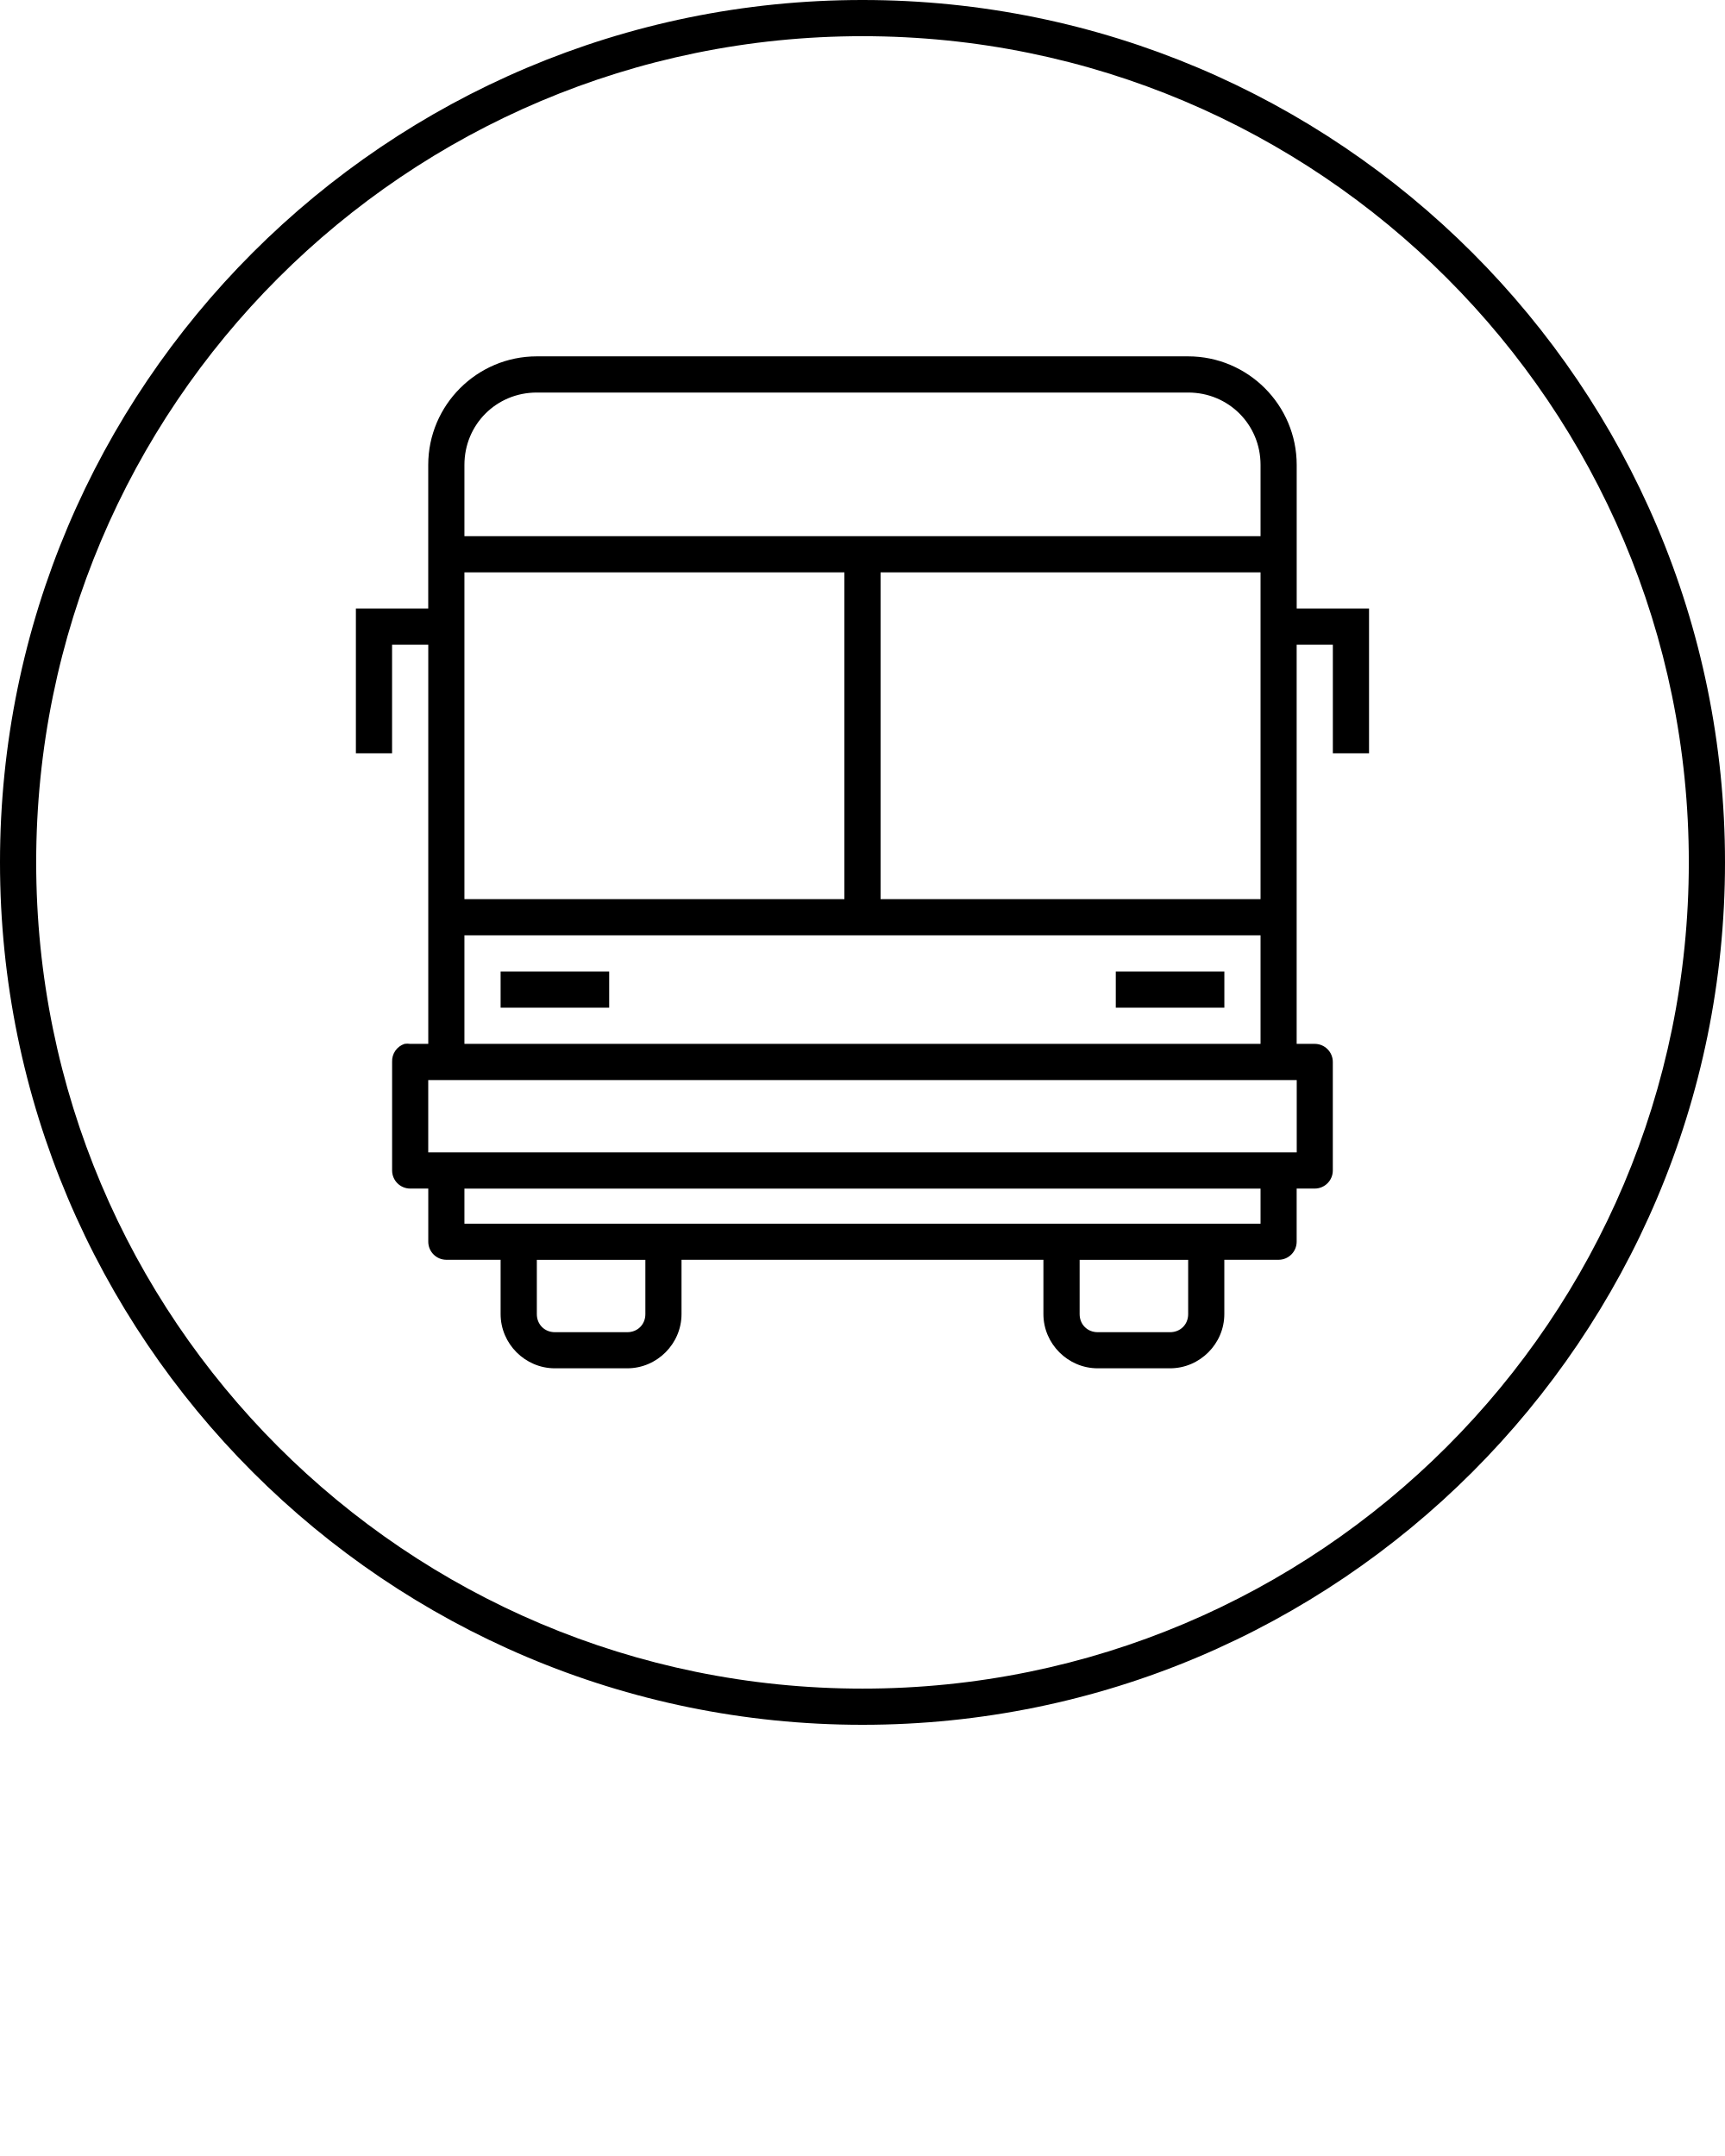
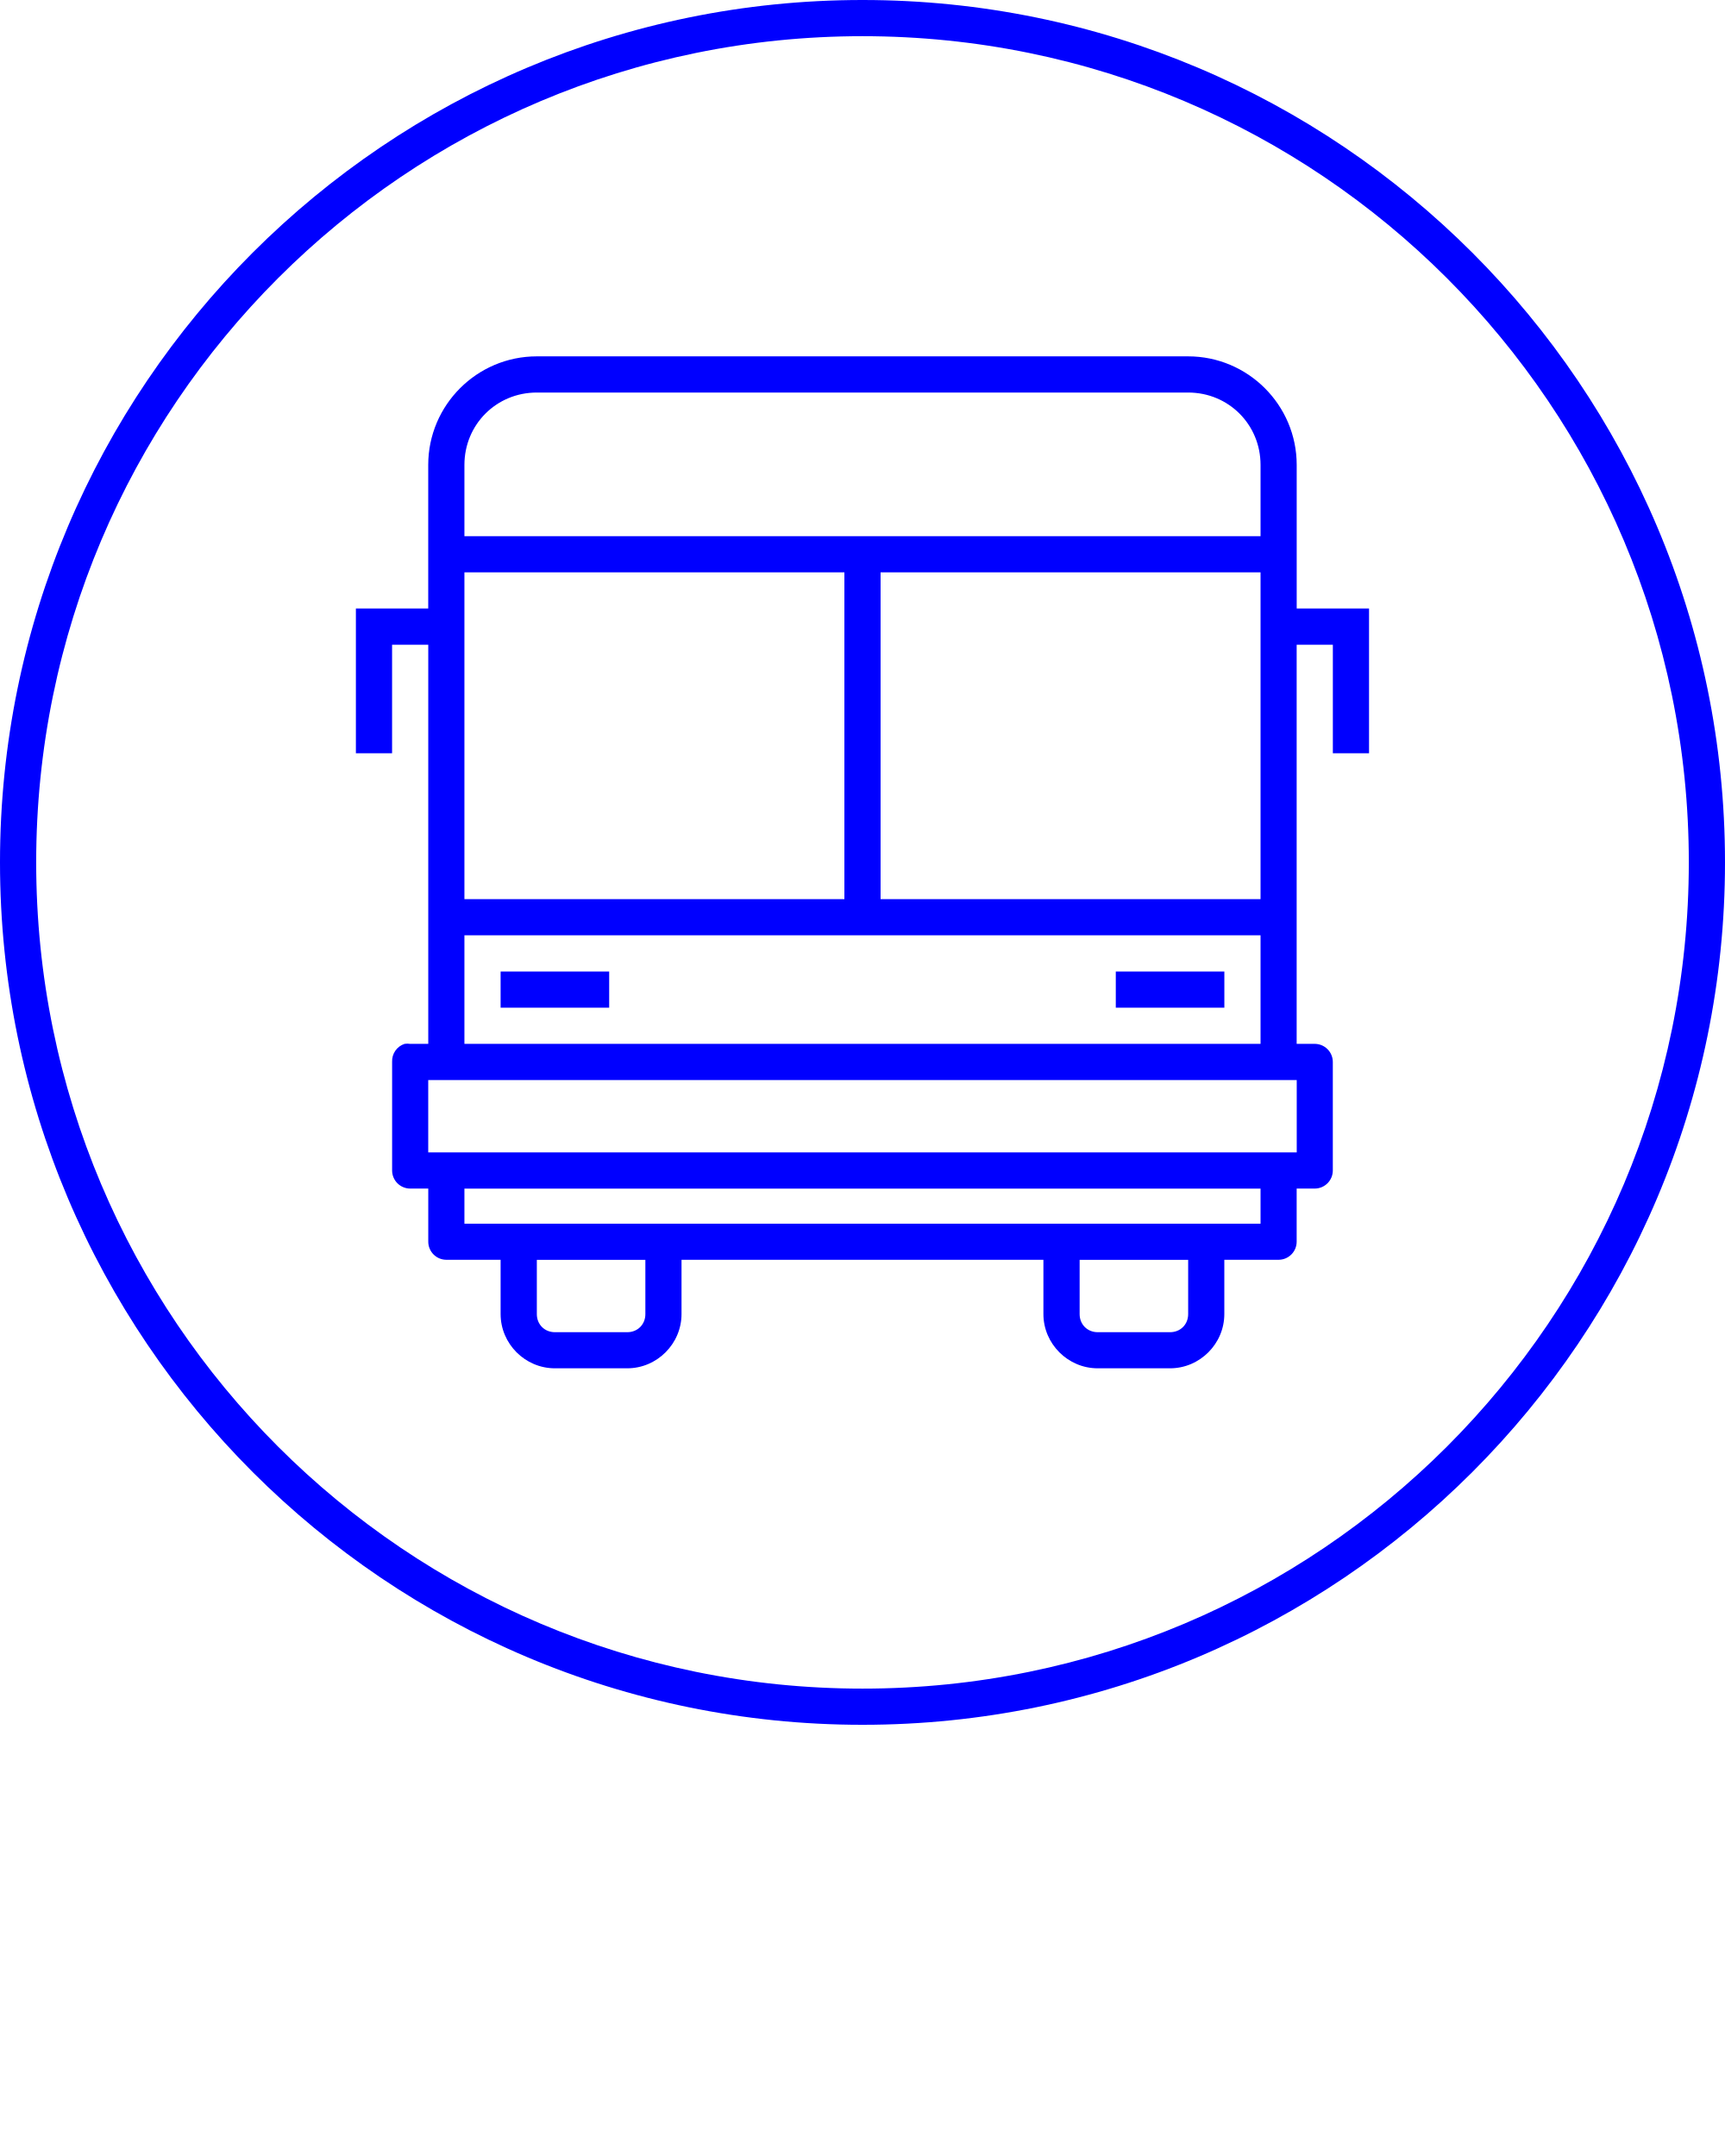
<svg xmlns="http://www.w3.org/2000/svg" version="1.1" x="0px" y="0px" viewBox="0 0 48 60">
  <g transform="translate(0,-1004.362)">
    <g transform="translate(98.99956,-66.0312)">
      <g>
        <g transform="translate(-98.99956,63.03121)">
-           <path style="color:#000000;text-indent:0;text-decoration-line:none;text-transform:none;direction:ltr;block-progression:tb;baseline-shift:baseline;enable-background:accumulate;" d="m 24,1007.362 c -13.249,0 -24,10.75 -24,23.999 C 1.8129999e-5,1044.61 10.752,1055.362 24,1055.362 c 13.248,0 24,-10.752 24,-24.001 3.8e-5,-13.249 -10.751,-23.999 -24,-23.999 z m 0,1.007 c 12.704,0 22.993,10.287 22.993,22.992 -1.8e-5,12.705 -10.289,22.994 -22.993,22.994 -12.704,0 -22.993,-10.289 -22.993,-22.994 -3.59e-5,-12.705 10.289,-22.992 22.993,-22.992 z m -9.063,8.91 c -1.665,0 -3.021,1.356 -3.021,3.021 l 0,1.983 0,1.007 0,1.007 -1.51,0 -0.503,0 0,0.503 0,3.525 1.007,0 0,-3.021 1.007,0 0,7.08 0,1.007 0,3.021 -0.503,0 a 0.504,0.504 0 0 0 -0.157,0 0.504,0.504 0 0 0 -0.346,0.503 l 0,3.021 a 0.504,0.504 0 0 0 0.503,0.503 l 0.503,0 0,1.479 a 0.504,0.504 0 0 0 0.503,0.503 l 1.51,0 0,1.51 c 0,0.828 0.682,1.51 1.51,1.51 l 2.014,0 c 0.828,0 1.51,-0.682 1.51,-1.51 l 0,-1.51 10.07,0 0,1.51 c 0,0.828 0.682,1.51 1.51,1.51 l 2.014,0 c 0.828,0 1.51,-0.682 1.51,-1.51 l 0,-1.51 1.51,0 a 0.504,0.504 0 0 0 0.503,-0.503 l 0,-1.479 0.503,0 a 0.504,0.504 0 0 0 0.503,-0.503 l 0,-3.021 a 0.504,0.504 0 0 0 -0.503,-0.503 l -0.503,0 0,-11.108 1.007,0 0,3.021 1.007,0 0,-3.525 0,-0.503 -0.503,0 -1.51,0 0,-3.997 c 0,-1.665 -1.356,-3.021 -3.021,-3.021 l -18.125,0 z m 0,1.007 18.125,0 c 1.124,0 2.014,0.89 2.014,2.014 l 0,1.983 -22.153,0 0,-1.983 c 0,-1.124 0.89,-2.014 2.014,-2.014 z m -2.014,5.004 10.573,0 0,9.095 -10.573,0 0,-9.095 z m 11.58,0 10.573,0 0,9.095 -10.573,0 0,-9.095 z m -11.58,10.101 22.153,0 0,3.021 -22.153,0 0,-3.021 z m 1.007,1.007 0,1.007 3.021,0 0,-1.007 -3.021,0 z m 17.118,0 0,1.007 3.021,0 0,-1.007 -3.021,0 z m -19.132,3.021 24.167,0 0,2.014 -24.167,0 0,-2.014 z m 1.007,3.021 22.153,0 0,0.976 -22.153,0 0,-0.976 z m 2.014,1.983 3.021,0 0,1.51 c 0,0.288 -0.216,0.503 -0.503,0.503 l -2.014,0 c -0.288,0 -0.503,-0.216 -0.503,-0.503 l 0,-1.51 z m 15.104,0 3.021,0 0,1.51 c 0,0.288 -0.216,0.503 -0.503,0.503 l -2.014,0 c -0.288,0 -0.503,-0.216 -0.503,-0.503 l 0,-1.51 z" display="inline" overflow="visible" visibility="visible" fill="#000000" fill-opacity="1" stroke="none" marker="none" />
+           <path style="color:#000000;text-indent:0;text-decoration-line:none;text-transform:none;direction:ltr;block-progression:tb;baseline-shift:baseline;enable-background:accumulate;" d="m 24,1007.362 c -13.249,0 -24,10.75 -24,23.999 C 1.8129999e-5,1044.61 10.752,1055.362 24,1055.362 c 13.248,0 24,-10.752 24,-24.001 3.8e-5,-13.249 -10.751,-23.999 -24,-23.999 z m 0,1.007 c 12.704,0 22.993,10.287 22.993,22.992 -1.8e-5,12.705 -10.289,22.994 -22.993,22.994 -12.704,0 -22.993,-10.289 -22.993,-22.994 -3.59e-5,-12.705 10.289,-22.992 22.993,-22.992 z m -9.063,8.91 c -1.665,0 -3.021,1.356 -3.021,3.021 l 0,1.983 0,1.007 0,1.007 -1.51,0 -0.503,0 0,0.503 0,3.525 1.007,0 0,-3.021 1.007,0 0,7.08 0,1.007 0,3.021 -0.503,0 a 0.504,0.504 0 0 0 -0.157,0 0.504,0.504 0 0 0 -0.346,0.503 l 0,3.021 a 0.504,0.504 0 0 0 0.503,0.503 l 0.503,0 0,1.479 a 0.504,0.504 0 0 0 0.503,0.503 l 1.51,0 0,1.51 c 0,0.828 0.682,1.51 1.51,1.51 l 2.014,0 c 0.828,0 1.51,-0.682 1.51,-1.51 l 0,-1.51 10.07,0 0,1.51 c 0,0.828 0.682,1.51 1.51,1.51 l 2.014,0 c 0.828,0 1.51,-0.682 1.51,-1.51 l 0,-1.51 1.51,0 a 0.504,0.504 0 0 0 0.503,-0.503 l 0,-1.479 0.503,0 a 0.504,0.504 0 0 0 0.503,-0.503 l 0,-3.021 a 0.504,0.504 0 0 0 -0.503,-0.503 l -0.503,0 0,-11.108 1.007,0 0,3.021 1.007,0 0,-3.525 0,-0.503 -0.503,0 -1.51,0 0,-3.997 c 0,-1.665 -1.356,-3.021 -3.021,-3.021 l -18.125,0 z m 0,1.007 18.125,0 c 1.124,0 2.014,0.89 2.014,2.014 l 0,1.983 -22.153,0 0,-1.983 c 0,-1.124 0.89,-2.014 2.014,-2.014 z m -2.014,5.004 10.573,0 0,9.095 -10.573,0 0,-9.095 z m 11.58,0 10.573,0 0,9.095 -10.573,0 0,-9.095 z m -11.58,10.101 22.153,0 0,3.021 -22.153,0 0,-3.021 z m 1.007,1.007 0,1.007 3.021,0 0,-1.007 -3.021,0 z m 17.118,0 0,1.007 3.021,0 0,-1.007 -3.021,0 z m -19.132,3.021 24.167,0 0,2.014 -24.167,0 0,-2.014 z m 1.007,3.021 22.153,0 0,0.976 -22.153,0 0,-0.976 z m 2.014,1.983 3.021,0 0,1.51 c 0,0.288 -0.216,0.503 -0.503,0.503 l -2.014,0 c -0.288,0 -0.503,-0.216 -0.503,-0.503 l 0,-1.51 z m 15.104,0 3.021,0 0,1.51 c 0,0.288 -0.216,0.503 -0.503,0.503 l -2.014,0 c -0.288,0 -0.503,-0.216 -0.503,-0.503 l 0,-1.51 z" display="inline" overflow="visible" visibility="visible" fill="blue" fill-opacity="1" stroke="none" marker="none" />
        </g>
      </g>
    </g>
  </g>
</svg>
